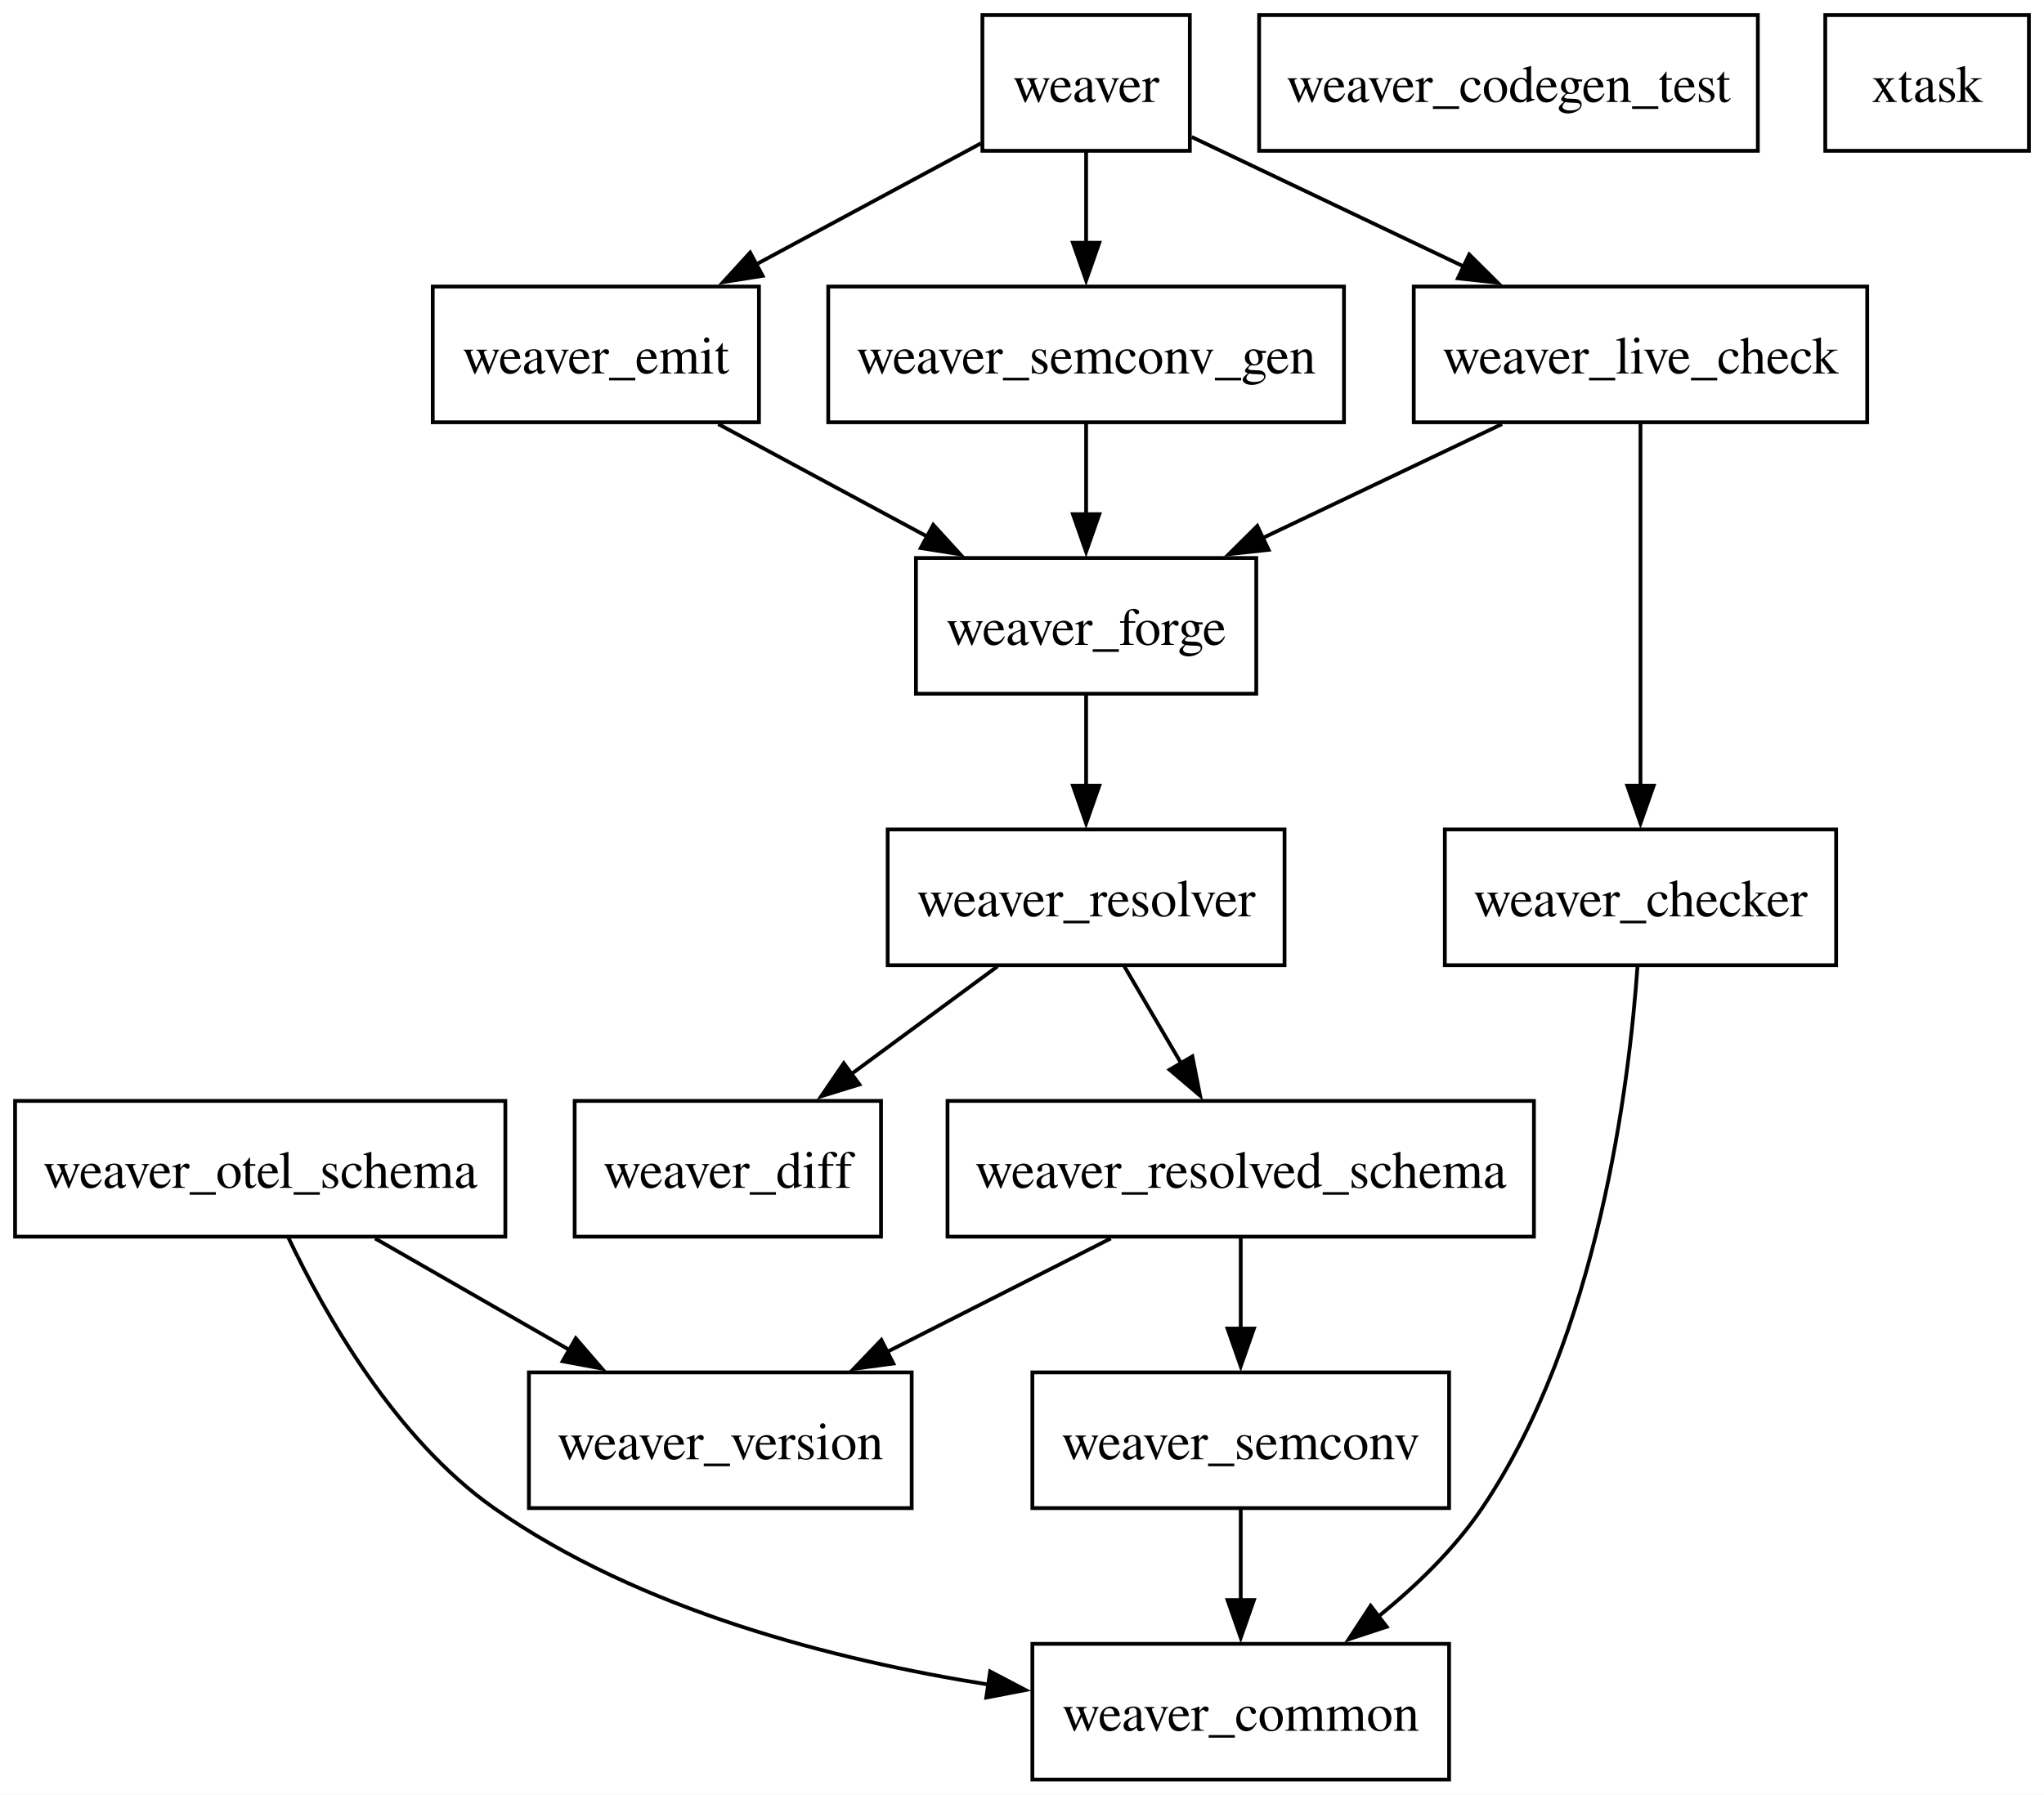
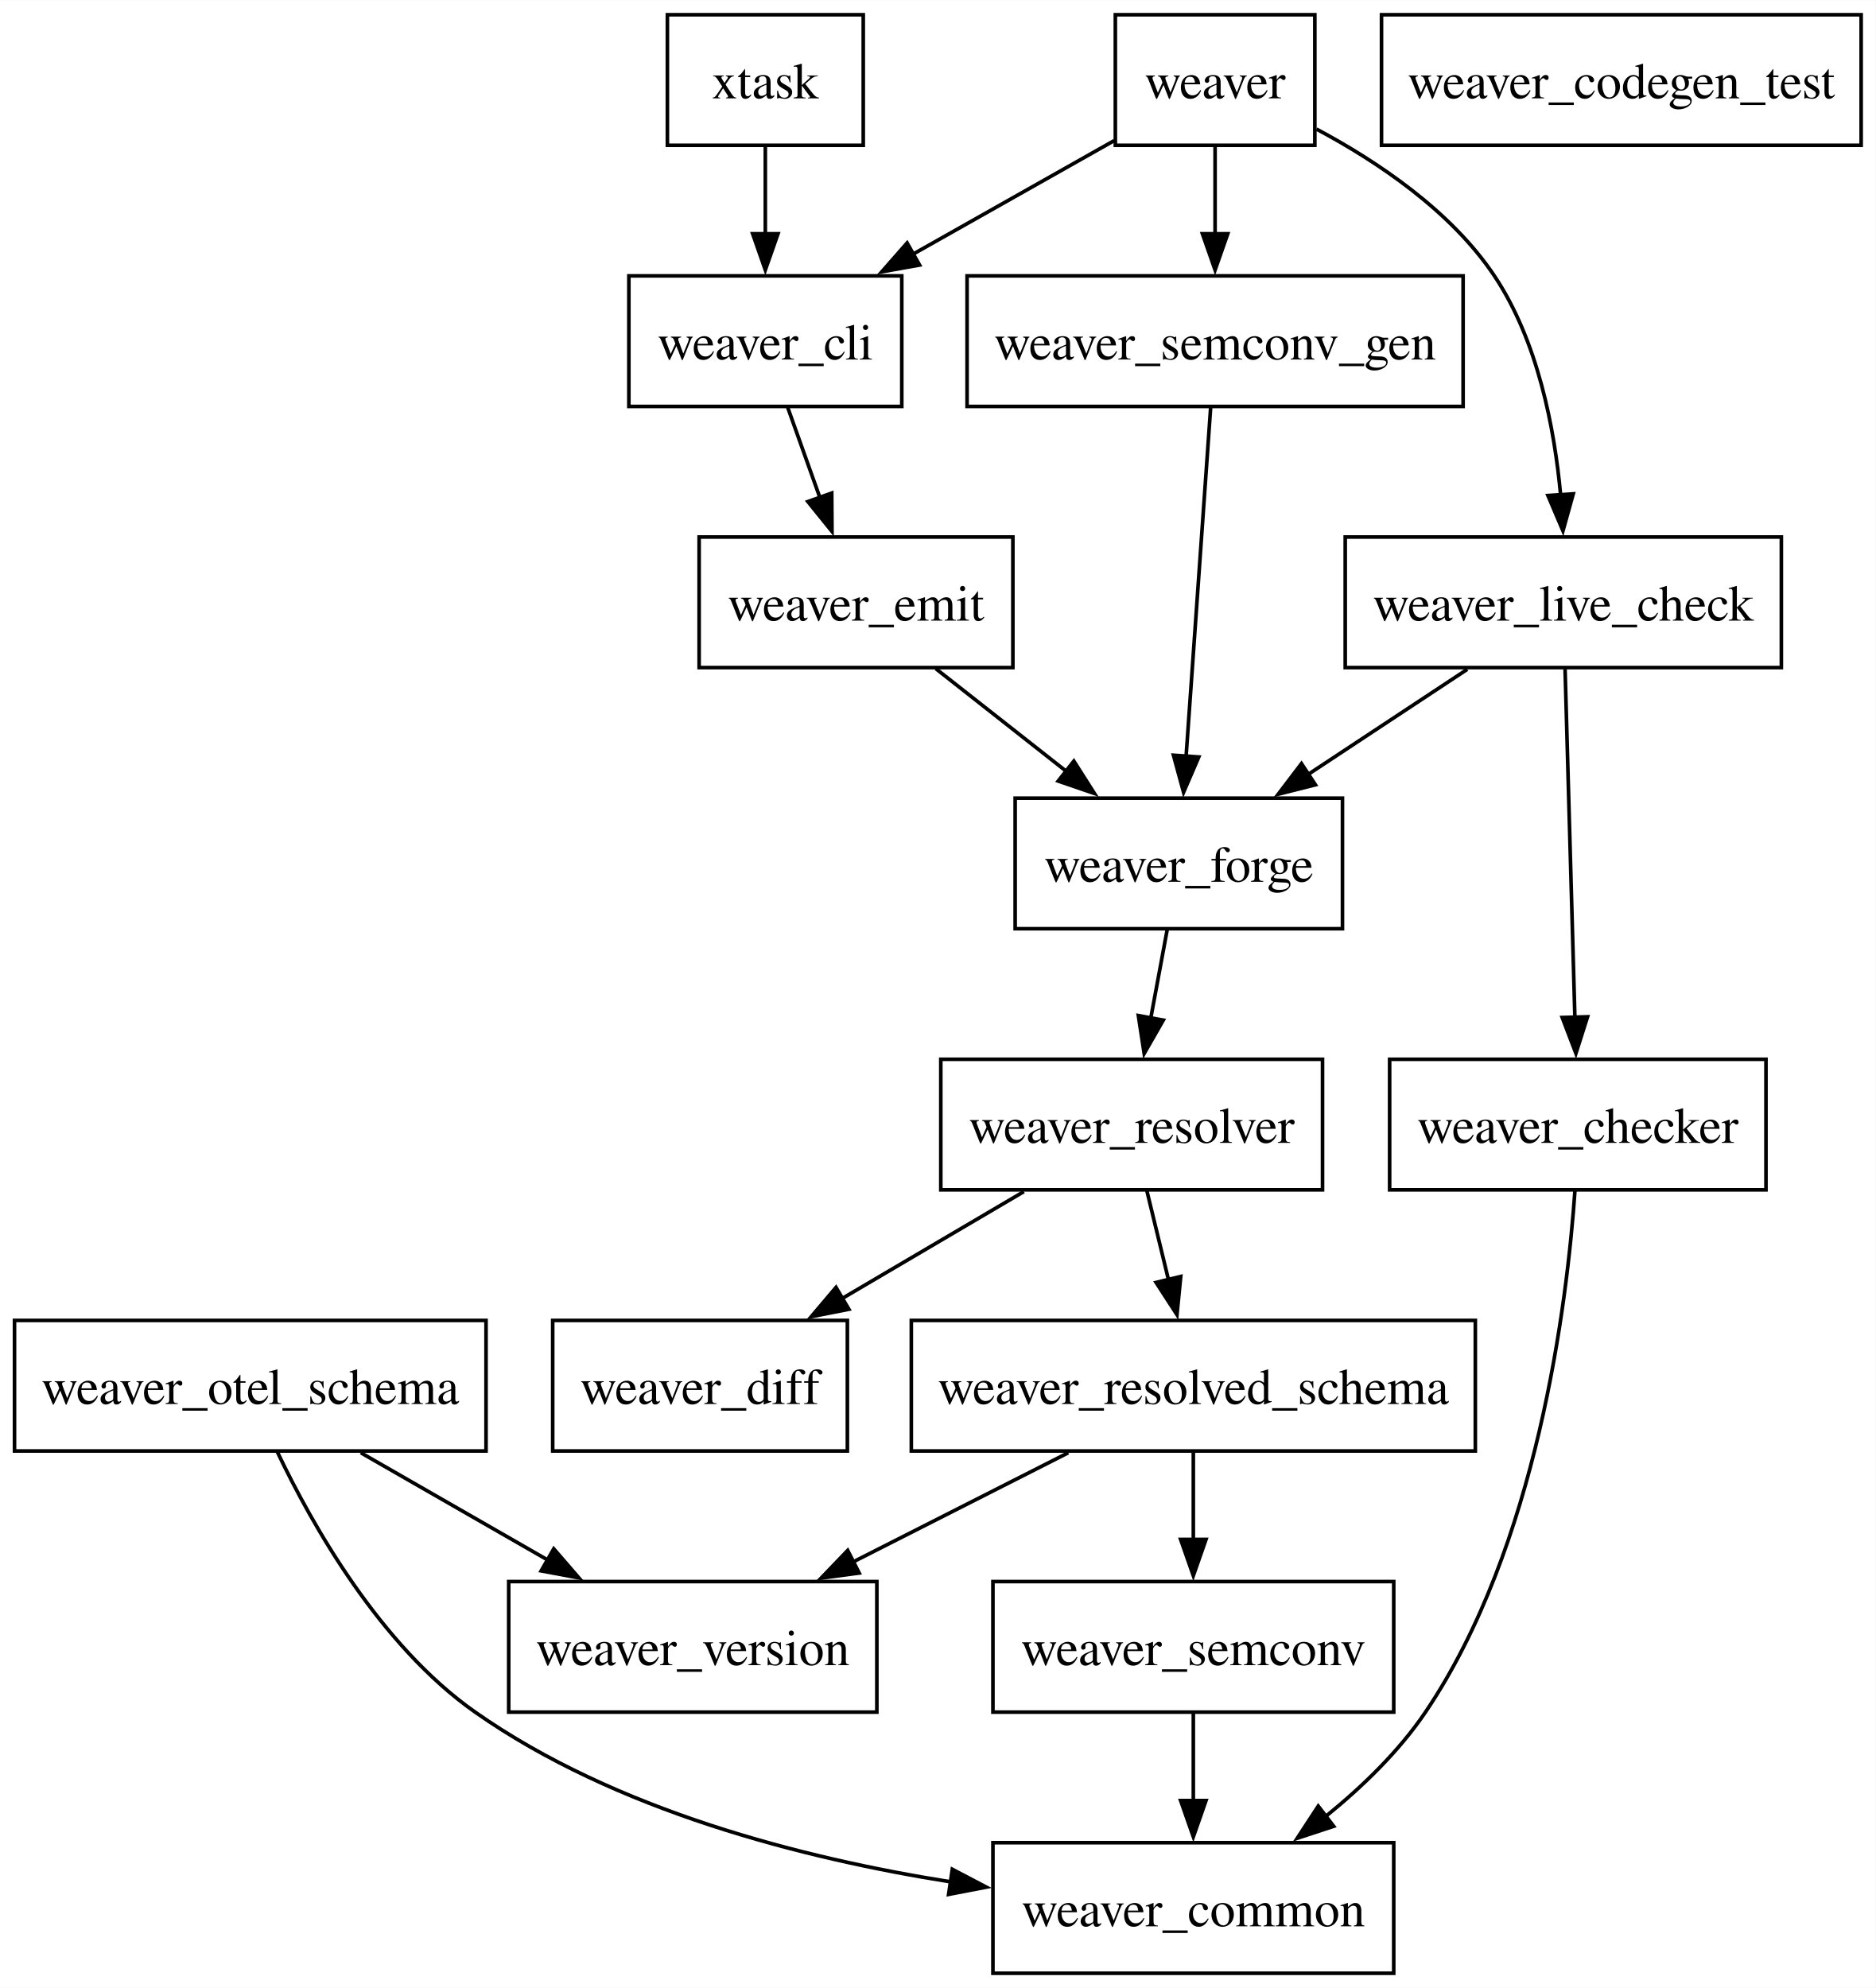
- <svg xmlns="http://www.w3.org/2000/svg" width="542pt" height="476pt" viewBox="0.00 0.00 542.00 476.00">
-   <g id="graph0" class="graph" transform="scale(1 1) rotate(0) translate(4 472)">
-     <polygon fill="white" stroke="none" points="-4,4 -4,-472 538,-472 538,4 -4,4" />
+ <svg xmlns="http://www.w3.org/2000/svg" width="517pt" height="548pt" viewBox="0.00 0.00 517.12 548.00">
+   <g id="graph0" class="graph" transform="scale(1 1) rotate(0) translate(4 544)">
+     <polygon fill="white" stroke="none" points="-4,4 -4,-544 513.12,-544 513.12,4 -4,4" />
    <g id="node1" class="node">
      <polygon fill="none" stroke="black" points="482.88,-252 379.12,-252 379.12,-216 482.88,-216 482.88,-252" />
      <text text-anchor="middle" x="431" y="-228.95" font-family="Times,serif" font-size="14.00">weaver_checker</text>
    </g>
    <g id="node2" class="node">
      <polygon fill="none" stroke="black" points="380.25,-36 269.75,-36 269.75,0 380.25,0 380.25,-36" />
      <text text-anchor="middle" x="325" y="-12.95" font-family="Times,serif" font-size="14.00">weaver_common</text>
    </g>
    <g id="edge1" class="edge">
      <path fill="none" stroke="black" d="M430.23,-215.97C428.06,-184.84 419.89,-117.72 389,-72 381.7,-61.2 371.59,-51.42 361.55,-43.29" />
      <polygon fill="black" stroke="black" points="363.7,-40.53 353.64,-37.22 359.44,-46.09 363.7,-40.53" />
    </g>
    <g id="node3" class="node">
-       <polygon fill="none" stroke="black" points="462.12,-468 329.88,-468 329.88,-432 462.12,-432 462.12,-468" />
-       <text text-anchor="middle" x="396" y="-444.95" font-family="Times,serif" font-size="14.00">weaver_codegen_test</text>
+       <polygon fill="none" stroke="black" points="244.62,-468 169.38,-468 169.38,-432 244.62,-432 244.62,-468" />
+       <text text-anchor="middle" x="207" y="-444.95" font-family="Times,serif" font-size="14.00">weaver_cli</text>
    </g>
    <g id="node4" class="node">
-       <polygon fill="none" stroke="black" points="329.12,-324 238.88,-324 238.88,-288 329.12,-288 329.12,-324" />
-       <text text-anchor="middle" x="284" y="-300.95" font-family="Times,serif" font-size="14.00">weaver_forge</text>
-     </g>
-     <g id="node9" class="node">
-       <polygon fill="none" stroke="black" points="336.62,-252 231.38,-252 231.38,-216 336.62,-216 336.62,-252" />
-       <text text-anchor="middle" x="284" y="-228.95" font-family="Times,serif" font-size="14.00">weaver_resolver</text>
+       <polygon fill="none" stroke="black" points="275.25,-396 188.75,-396 188.75,-360 275.25,-360 275.25,-396" />
+       <text text-anchor="middle" x="232" y="-372.95" font-family="Times,serif" font-size="14.00">weaver_emit</text>
    </g>
    <g id="edge2" class="edge">
-       <path fill="none" stroke="black" d="M284,-287.7C284,-280.41 284,-271.73 284,-263.54" />
-       <polygon fill="black" stroke="black" points="287.5,-263.62 284,-253.62 280.5,-263.62 287.5,-263.62" />
+       <path fill="none" stroke="black" d="M213.18,-431.7C215.87,-424.15 219.1,-415.12 222.11,-406.68" />
+       <polygon fill="black" stroke="black" points="225.31,-408.12 225.38,-397.53 218.72,-405.77 225.31,-408.12" />
    </g>
    <g id="node5" class="node">
+       <polygon fill="none" stroke="black" points="366.12,-324 275.88,-324 275.88,-288 366.12,-288 366.12,-324" />
+       <text text-anchor="middle" x="321" y="-300.95" font-family="Times,serif" font-size="14.00">weaver_forge</text>
+     </g>
+     <g id="edge3" class="edge">
+       <path fill="none" stroke="black" d="M254,-359.7C264.91,-351.11 278.27,-340.61 290.18,-331.24" />
+       <polygon fill="black" stroke="black" points="292.06,-334.22 297.75,-325.28 287.73,-328.71 292.06,-334.22" />
+     </g>
+     <g id="node10" class="node">
+       <polygon fill="none" stroke="black" points="360.62,-252 255.38,-252 255.38,-216 360.62,-216 360.62,-252" />
+       <text text-anchor="middle" x="308" y="-228.95" font-family="Times,serif" font-size="14.00">weaver_resolver</text>
+     </g>
+     <g id="edge4" class="edge">
+       <path fill="none" stroke="black" d="M317.79,-287.7C316.42,-280.32 314.78,-271.52 313.25,-263.25" />
+       <polygon fill="black" stroke="black" points="316.72,-262.79 311.45,-253.59 309.84,-264.06 316.72,-262.79" />
+     </g>
+     <g id="node6" class="node">
      <polygon fill="none" stroke="black" points="229.62,-180 148.38,-180 148.38,-144 229.62,-144 229.62,-180" />
      <text text-anchor="middle" x="189" y="-156.95" font-family="Times,serif" font-size="14.00">weaver_diff</text>
    </g>
-     <g id="node6" class="node">
+     <g id="node7" class="node">
      <polygon fill="none" stroke="black" points="402.75,-180 247.25,-180 247.25,-144 402.75,-144 402.75,-180" />
      <text text-anchor="middle" x="325" y="-156.95" font-family="Times,serif" font-size="14.00">weaver_resolved_schema</text>
    </g>
-     <g id="node7" class="node">
+     <g id="node8" class="node">
      <polygon fill="none" stroke="black" points="380.25,-108 269.75,-108 269.75,-72 380.25,-72 380.25,-108" />
      <text text-anchor="middle" x="325" y="-84.95" font-family="Times,serif" font-size="14.00">weaver_semconv</text>
    </g>
-     <g id="edge3" class="edge">
+     <g id="edge5" class="edge">
      <path fill="none" stroke="black" d="M325,-143.7C325,-136.41 325,-127.73 325,-119.54" />
      <polygon fill="black" stroke="black" points="328.5,-119.62 325,-109.62 321.5,-119.62 328.5,-119.62" />
    </g>
-     <g id="node8" class="node">
+     <g id="node9" class="node">
      <polygon fill="none" stroke="black" points="237.75,-108 136.25,-108 136.25,-72 237.75,-72 237.75,-108" />
      <text text-anchor="middle" x="187" y="-84.95" font-family="Times,serif" font-size="14.00">weaver_version</text>
    </g>
-     <g id="edge4" class="edge">
+     <g id="edge6" class="edge">
      <path fill="none" stroke="black" d="M290.53,-143.52C272.53,-134.39 250.31,-123.11 231.07,-113.35" />
      <polygon fill="black" stroke="black" points="232.88,-110.35 222.38,-108.95 229.71,-116.59 232.88,-110.35" />
    </g>
-     <g id="edge5" class="edge">
+     <g id="edge7" class="edge">
      <path fill="none" stroke="black" d="M325,-71.7C325,-64.41 325,-55.73 325,-47.54" />
      <polygon fill="black" stroke="black" points="328.5,-47.62 325,-37.62 321.5,-47.62 328.5,-47.62" />
    </g>
-     <g id="edge6" class="edge">
-       <path fill="none" stroke="black" d="M260.52,-215.7C248.76,-207.03 234.33,-196.4 221.52,-186.96" />
-       <polygon fill="black" stroke="black" points="223.89,-184.36 213.76,-181.24 219.74,-189.99 223.89,-184.36" />
+     <g id="edge8" class="edge">
+       <path fill="none" stroke="black" d="M278.28,-215.52C263.11,-206.6 244.47,-195.63 228.15,-186.03" />
+       <polygon fill="black" stroke="black" points="230.04,-183.08 219.65,-181.03 226.49,-189.11 230.04,-183.08" />
    </g>
-     <g id="edge7" class="edge">
-       <path fill="none" stroke="black" d="M294.13,-215.7C298.7,-207.9 304.2,-198.51 309.29,-189.83" />
-       <polygon fill="black" stroke="black" points="312.18,-191.81 314.22,-181.41 306.14,-188.27 312.18,-191.81" />
-     </g>
-     <g id="node10" class="node">
-       <polygon fill="none" stroke="black" points="197.25,-396 110.75,-396 110.75,-360 197.25,-360 197.25,-396" />
-       <text text-anchor="middle" x="154" y="-372.95" font-family="Times,serif" font-size="14.00">weaver_emit</text>
-     </g>
-     <g id="edge8" class="edge">
-       <path fill="none" stroke="black" d="M186.47,-359.52C203.27,-350.47 223.98,-339.32 241.98,-329.62" />
-       <polygon fill="black" stroke="black" points="243.47,-332.8 250.61,-324.98 240.15,-326.64 243.47,-332.8" />
+     <g id="edge9" class="edge">
+       <path fill="none" stroke="black" d="M312.2,-215.7C313.99,-208.32 316.13,-199.52 318.14,-191.25" />
+       <polygon fill="black" stroke="black" points="321.53,-192.12 320.49,-181.58 314.73,-190.47 321.53,-192.12" />
    </g>
    <g id="node11" class="node">
-       <polygon fill="none" stroke="black" points="491.12,-396 370.88,-396 370.88,-360 491.12,-360 491.12,-396" />
-       <text text-anchor="middle" x="431" y="-372.95" font-family="Times,serif" font-size="14.00">weaver_live_check</text>
+       <polygon fill="none" stroke="black" points="509.12,-540 376.88,-540 376.88,-504 509.12,-504 509.12,-540" />
+       <text text-anchor="middle" x="443" y="-516.95" font-family="Times,serif" font-size="14.00">weaver_codegen_test</text>
    </g>
-     <g id="edge9" class="edge">
-       <path fill="none" stroke="black" d="M431,-359.59C431,-335.61 431,-292.14 431,-263.42" />
-       <polygon fill="black" stroke="black" points="434.5,-263.62 431,-253.62 427.5,-263.62 434.5,-263.62" />
+     <g id="node12" class="node">
+       <polygon fill="none" stroke="black" points="487.12,-396 366.88,-396 366.88,-360 487.12,-360 487.12,-396" />
+       <text text-anchor="middle" x="427" y="-372.95" font-family="Times,serif" font-size="14.00">weaver_live_check</text>
    </g>
    <g id="edge10" class="edge">
-       <path fill="none" stroke="black" d="M394.28,-359.52C375.09,-350.38 351.4,-339.09 330.89,-329.33" />
-       <polygon fill="black" stroke="black" points="332.4,-326.17 321.87,-325.03 329.39,-332.49 332.4,-326.17" />
+       <path fill="none" stroke="black" d="M427.49,-359.59C428.17,-335.61 429.39,-292.14 430.2,-263.42" />
+       <polygon fill="black" stroke="black" points="433.69,-263.72 430.48,-253.62 426.7,-263.52 433.69,-263.72" />
    </g>
-     <g id="node12" class="node">
+     <g id="edge11" class="edge">
+       <path fill="none" stroke="black" d="M400.53,-359.52C387.27,-350.76 371.04,-340.04 356.7,-330.58" />
+       <polygon fill="black" stroke="black" points="358.67,-327.68 348.4,-325.09 354.82,-333.53 358.67,-327.68" />
+     </g>
+     <g id="node13" class="node">
      <polygon fill="none" stroke="black" points="130,-180 0,-180 0,-144 130,-144 130,-180" />
      <text text-anchor="middle" x="65" y="-156.95" font-family="Times,serif" font-size="14.00">weaver_otel_schema</text>
    </g>
-     <g id="edge11" class="edge">
+     <g id="edge12" class="edge">
      <path fill="none" stroke="black" d="M72.42,-143.84C82.05,-123.6 100.8,-90.39 127,-72 165.61,-44.91 217.31,-31.66 258.2,-25.19" />
      <polygon fill="black" stroke="black" points="258.55,-28.67 267.93,-23.75 257.53,-21.75 258.55,-28.67" />
    </g>
-     <g id="edge12" class="edge">
+     <g id="edge13" class="edge">
      <path fill="none" stroke="black" d="M95.47,-143.52C111.16,-134.51 130.49,-123.42 147.33,-113.76" />
      <polygon fill="black" stroke="black" points="148.67,-117.03 155.6,-109.01 145.19,-110.95 148.67,-117.03" />
    </g>
-     <g id="node13" class="node">
-       <polygon fill="none" stroke="black" points="352.38,-396 215.62,-396 215.62,-360 352.38,-360 352.38,-396" />
-       <text text-anchor="middle" x="284" y="-372.95" font-family="Times,serif" font-size="14.00">weaver_semconv_gen</text>
+     <g id="node14" class="node">
+       <polygon fill="none" stroke="black" points="399.38,-468 262.62,-468 262.62,-432 399.38,-432 399.38,-468" />
+       <text text-anchor="middle" x="331" y="-444.95" font-family="Times,serif" font-size="14.00">weaver_semconv_gen</text>
    </g>
-     <g id="edge13" class="edge">
-       <path fill="none" stroke="black" d="M284,-359.7C284,-352.41 284,-343.73 284,-335.54" />
-       <polygon fill="black" stroke="black" points="287.5,-335.62 284,-325.62 280.5,-335.62 287.5,-335.62" />
-     </g>
-     <g id="node14" class="node">
-       <polygon fill="none" stroke="black" points="534,-468 480,-468 480,-432 534,-432 534,-468" />
-       <text text-anchor="middle" x="507" y="-444.95" font-family="Times,serif" font-size="14.00">xtask</text>
+     <g id="edge14" class="edge">
+       <path fill="none" stroke="black" d="M329.77,-431.59C328.09,-407.61 325.02,-364.14 323,-335.42" />
+       <polygon fill="black" stroke="black" points="326.51,-335.35 322.31,-325.62 319.52,-335.84 326.51,-335.35" />
    </g>
    <g id="node15" class="node">
-       <polygon fill="none" stroke="black" points="311.5,-468 256.5,-468 256.5,-432 311.5,-432 311.5,-468" />
-       <text text-anchor="middle" x="284" y="-444.95" font-family="Times,serif" font-size="14.00">weaver</text>
-     </g>
-     <g id="edge14" class="edge">
-       <path fill="none" stroke="black" d="M256.11,-433.98C238.7,-424.61 215.96,-412.36 196.35,-401.8" />
-       <polygon fill="black" stroke="black" points="198.23,-398.84 187.76,-397.18 194.91,-405 198.23,-398.84" />
+       <polygon fill="none" stroke="black" points="234,-540 180,-540 180,-504 234,-504 234,-540" />
+       <text text-anchor="middle" x="207" y="-516.95" font-family="Times,serif" font-size="14.00">xtask</text>
    </g>
    <g id="edge15" class="edge">
-       <path fill="none" stroke="black" d="M312,-435.67C332.39,-425.96 360.48,-412.58 384.25,-401.26" />
-       <polygon fill="black" stroke="black" points="385.59,-404.5 393.11,-397.04 382.58,-398.18 385.59,-404.5" />
+       <path fill="none" stroke="black" d="M207,-503.7C207,-496.41 207,-487.73 207,-479.54" />
+       <polygon fill="black" stroke="black" points="210.5,-479.62 207,-469.62 203.5,-479.62 210.5,-479.62" />
+     </g>
+     <g id="node16" class="node">
+       <polygon fill="none" stroke="black" points="358.5,-540 303.5,-540 303.5,-504 358.5,-504 358.5,-540" />
+       <text text-anchor="middle" x="331" y="-516.95" font-family="Times,serif" font-size="14.00">weaver</text>
    </g>
    <g id="edge16" class="edge">
-       <path fill="none" stroke="black" d="M284,-431.7C284,-424.41 284,-415.73 284,-407.54" />
-       <polygon fill="black" stroke="black" points="287.5,-407.62 284,-397.62 280.5,-407.62 287.5,-407.62" />
+       <path fill="none" stroke="black" d="M303.17,-505.29C286.78,-496.04 265.77,-484.17 247.56,-473.9" />
+       <polygon fill="black" stroke="black" points="249.53,-470.99 239.1,-469.12 246.09,-477.08 249.53,-470.99" />
+     </g>
+     <g id="edge17" class="edge">
+       <path fill="none" stroke="black" d="M358.94,-508.48C375.69,-499.55 396.01,-485.95 408,-468 419.95,-450.11 424.57,-426.07 426.27,-407.49" />
+       <polygon fill="black" stroke="black" points="429.75,-407.9 426.91,-397.69 422.76,-407.44 429.75,-407.9" />
+     </g>
+     <g id="edge18" class="edge">
+       <path fill="none" stroke="black" d="M331,-503.7C331,-496.41 331,-487.73 331,-479.54" />
+       <polygon fill="black" stroke="black" points="334.5,-479.62 331,-469.62 327.5,-479.62 334.5,-479.62" />
    </g>
  </g>
</svg>
